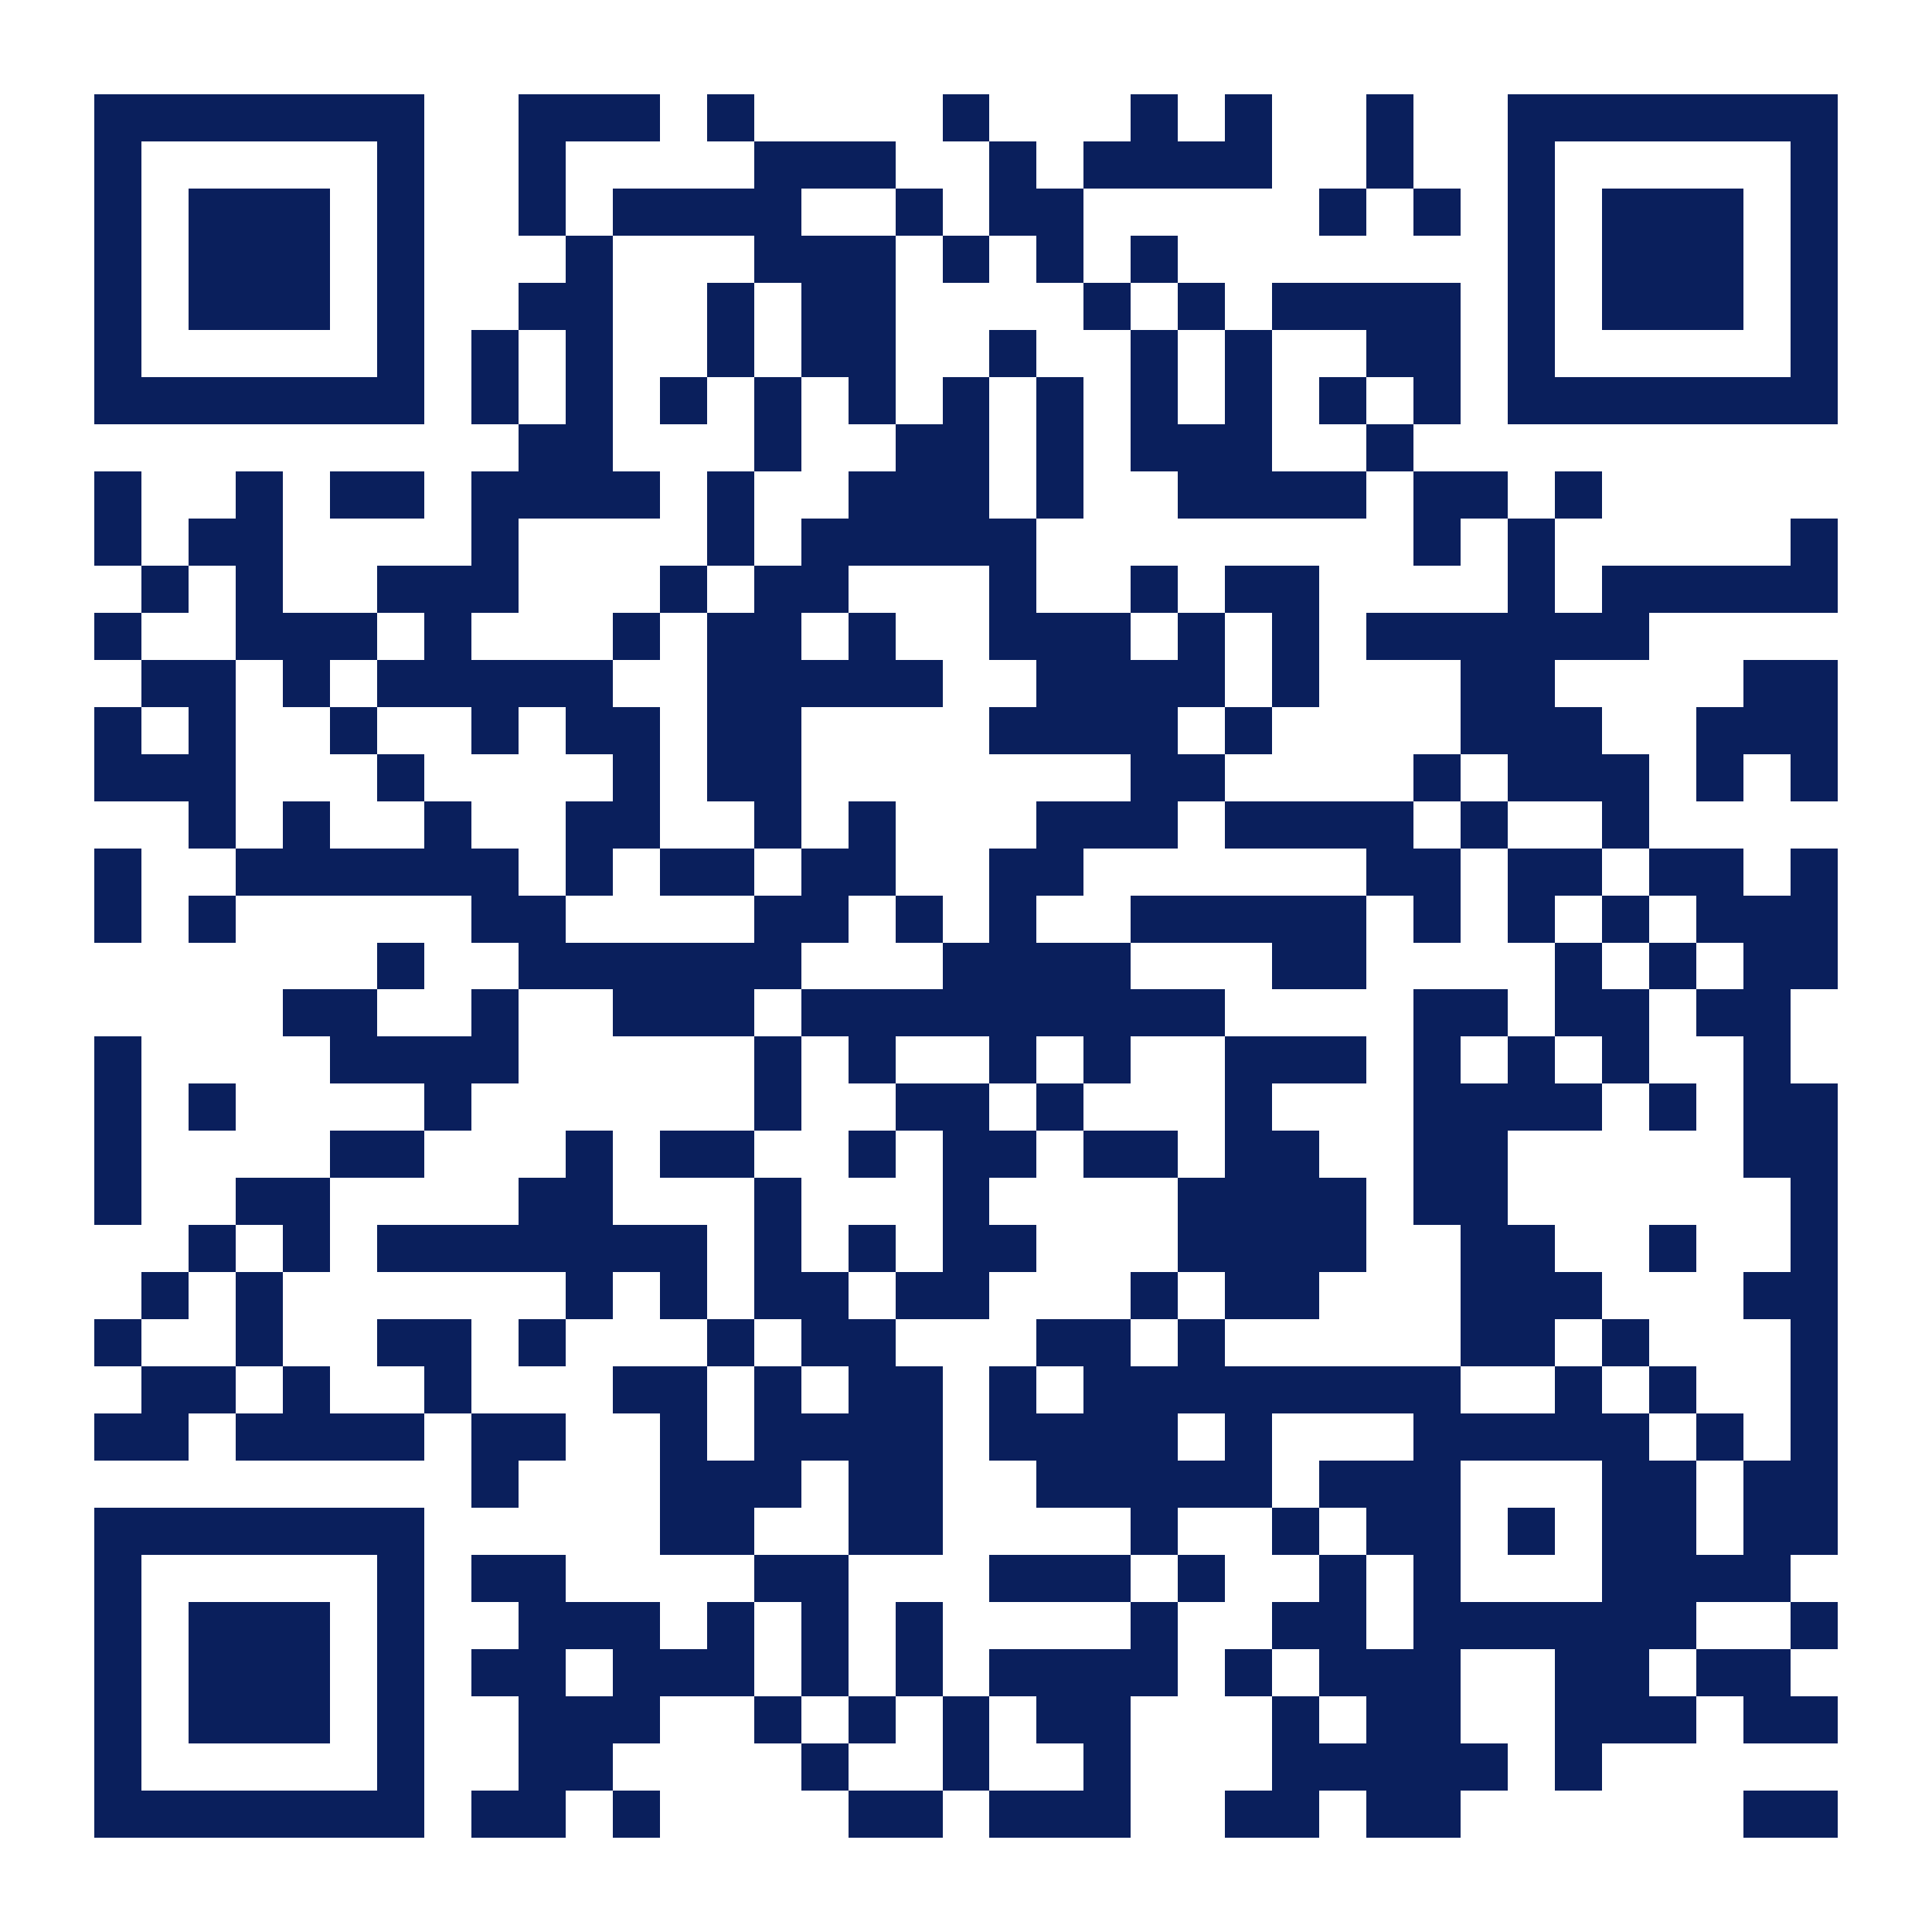
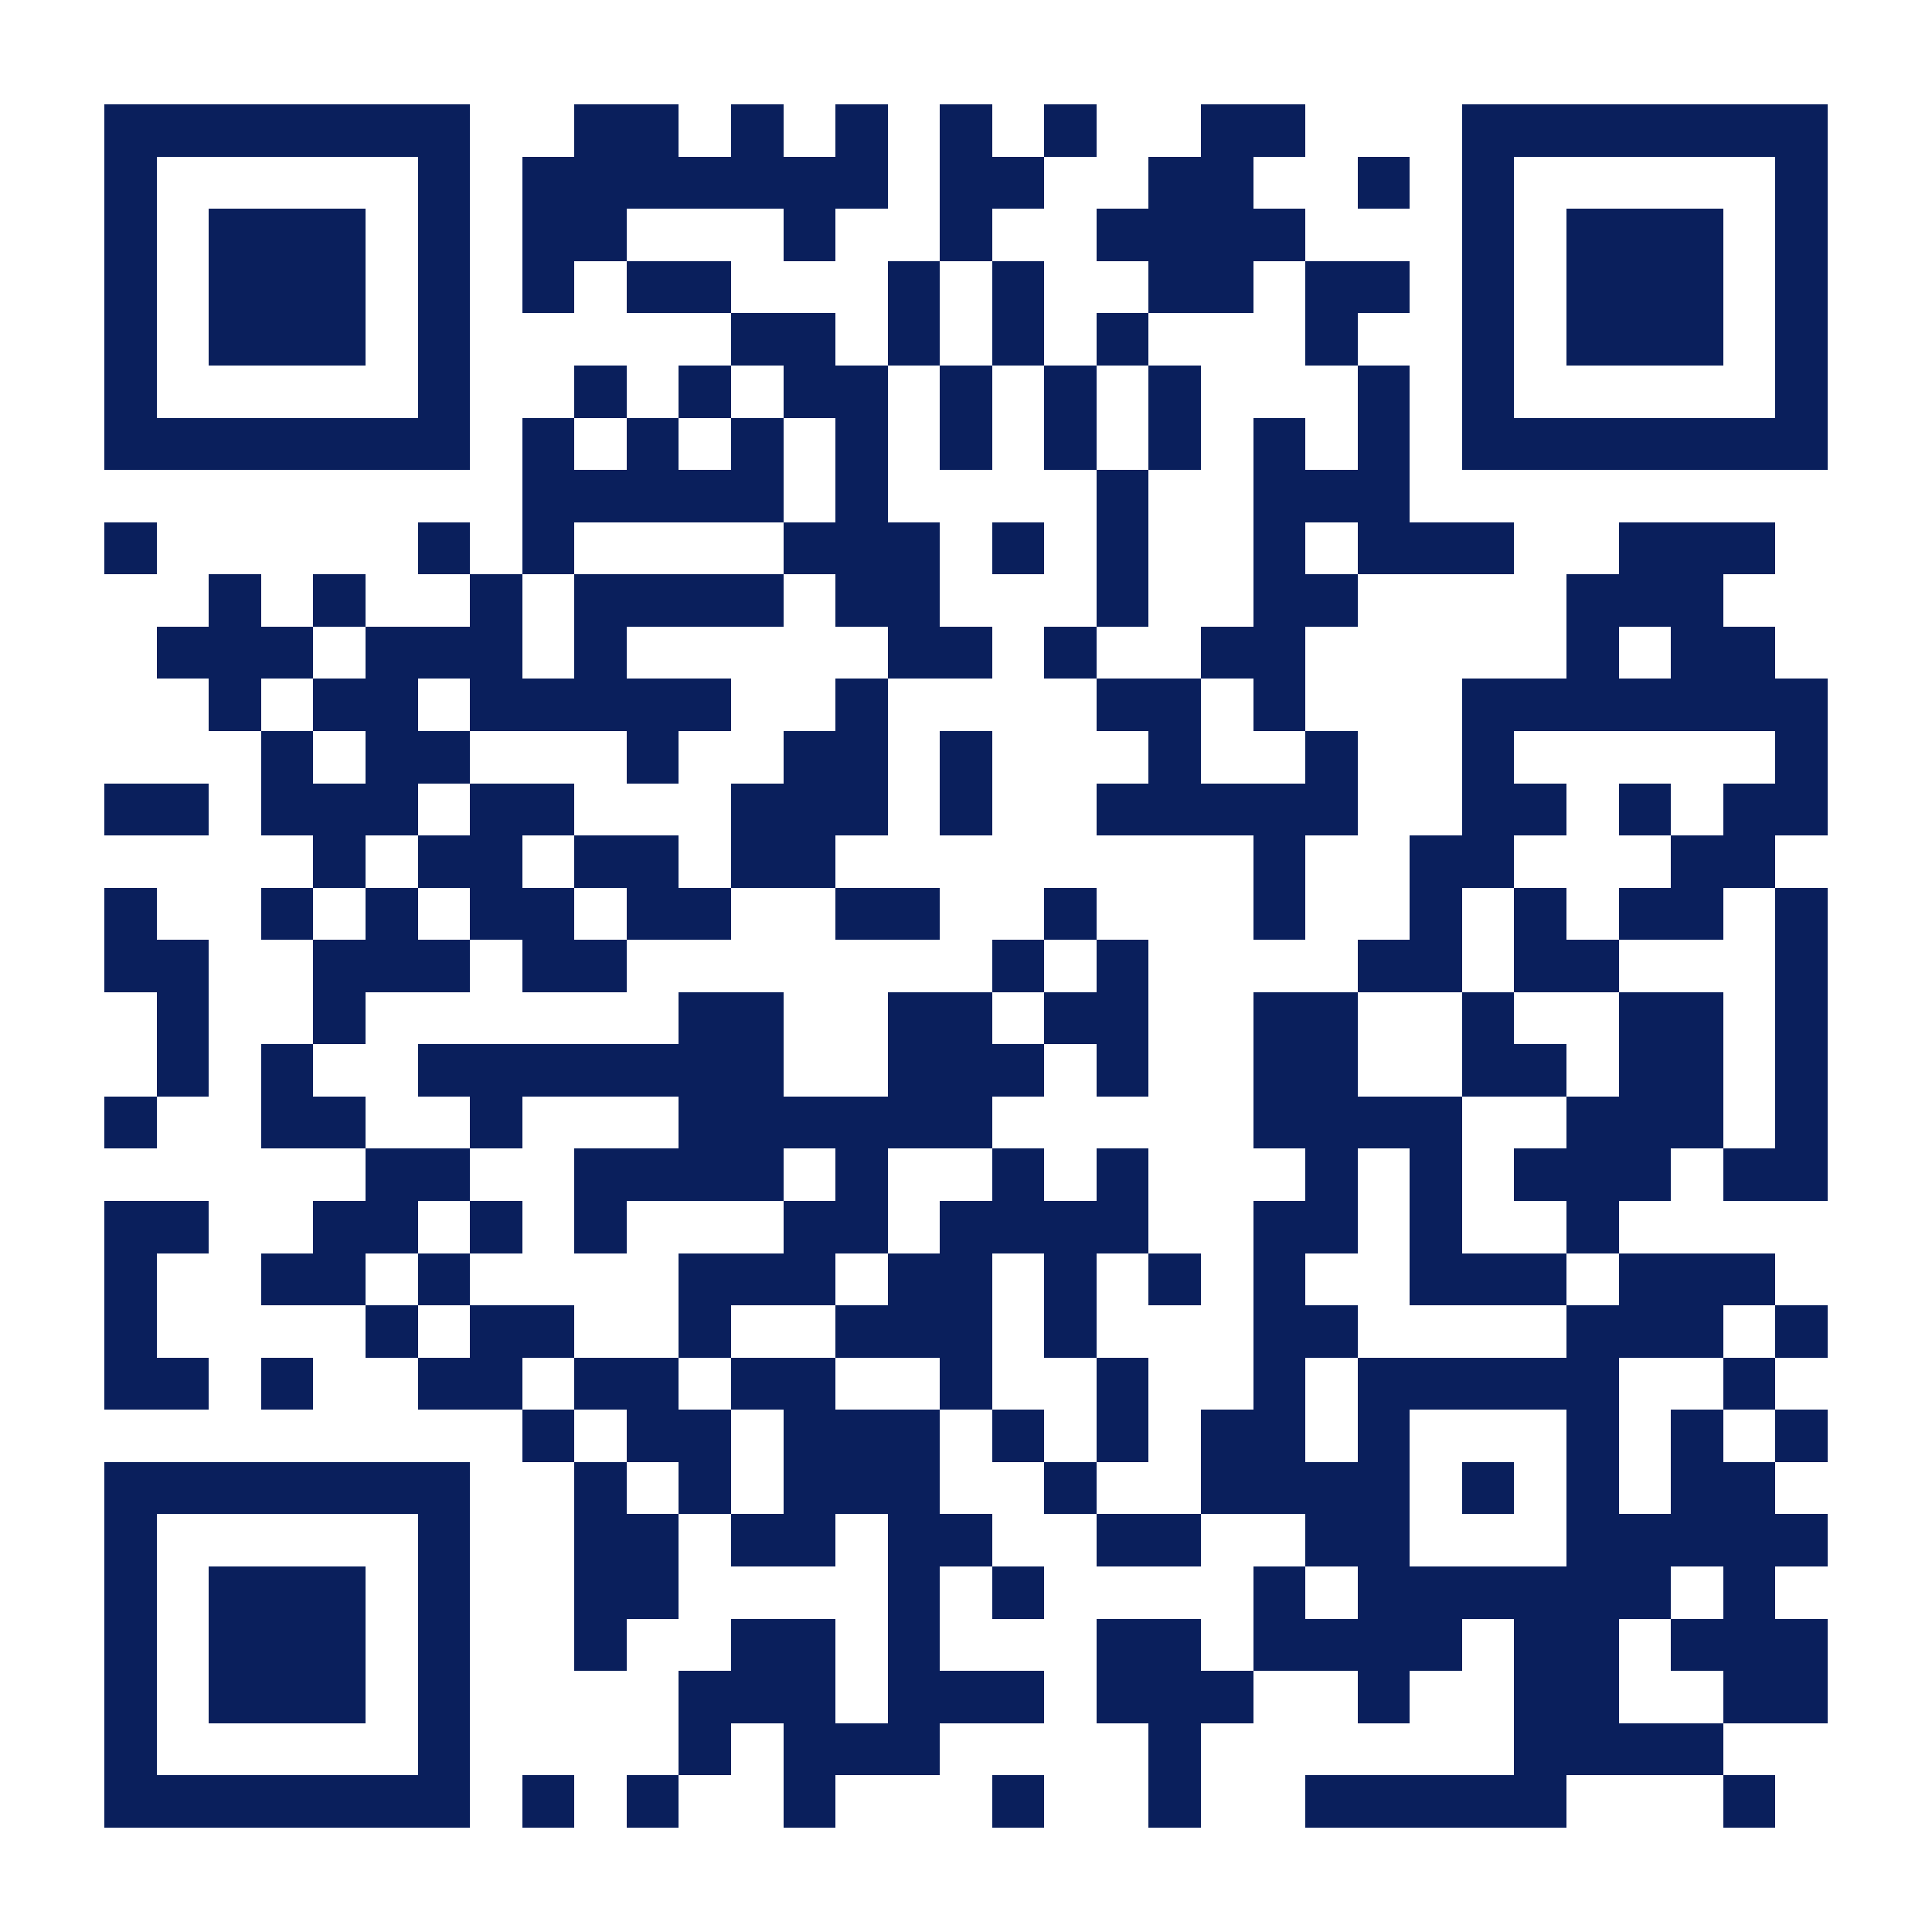
- <svg xmlns="http://www.w3.org/2000/svg" viewBox="0 0 41 41" shape-rendering="crispEdges" role="img" aria-label="QR code">
-   <rect width="41" height="41" fill="#ffffff" />
-   <path d="M2 2h1v1h-1zM3 2h1v1h-1zM4 2h1v1h-1zM5 2h1v1h-1zM6 2h1v1h-1zM7 2h1v1h-1zM8 2h1v1h-1zM11 2h1v1h-1zM12 2h1v1h-1zM13 2h1v1h-1zM15 2h1v1h-1zM20 2h1v1h-1zM24 2h1v1h-1zM26 2h1v1h-1zM29 2h1v1h-1zM32 2h1v1h-1zM33 2h1v1h-1zM34 2h1v1h-1zM35 2h1v1h-1zM36 2h1v1h-1zM37 2h1v1h-1zM38 2h1v1h-1zM2 3h1v1h-1zM8 3h1v1h-1zM11 3h1v1h-1zM16 3h1v1h-1zM17 3h1v1h-1zM18 3h1v1h-1zM21 3h1v1h-1zM23 3h1v1h-1zM24 3h1v1h-1zM25 3h1v1h-1zM26 3h1v1h-1zM29 3h1v1h-1zM32 3h1v1h-1zM38 3h1v1h-1zM2 4h1v1h-1zM4 4h1v1h-1zM5 4h1v1h-1zM6 4h1v1h-1zM8 4h1v1h-1zM11 4h1v1h-1zM13 4h1v1h-1zM14 4h1v1h-1zM15 4h1v1h-1zM16 4h1v1h-1zM19 4h1v1h-1zM21 4h1v1h-1zM22 4h1v1h-1zM28 4h1v1h-1zM30 4h1v1h-1zM32 4h1v1h-1zM34 4h1v1h-1zM35 4h1v1h-1zM36 4h1v1h-1zM38 4h1v1h-1zM2 5h1v1h-1zM4 5h1v1h-1zM5 5h1v1h-1zM6 5h1v1h-1zM8 5h1v1h-1zM12 5h1v1h-1zM16 5h1v1h-1zM17 5h1v1h-1zM18 5h1v1h-1zM20 5h1v1h-1zM22 5h1v1h-1zM24 5h1v1h-1zM32 5h1v1h-1zM34 5h1v1h-1zM35 5h1v1h-1zM36 5h1v1h-1zM38 5h1v1h-1zM2 6h1v1h-1zM4 6h1v1h-1zM5 6h1v1h-1zM6 6h1v1h-1zM8 6h1v1h-1zM11 6h1v1h-1zM12 6h1v1h-1zM15 6h1v1h-1zM17 6h1v1h-1zM18 6h1v1h-1zM23 6h1v1h-1zM25 6h1v1h-1zM27 6h1v1h-1zM28 6h1v1h-1zM29 6h1v1h-1zM30 6h1v1h-1zM32 6h1v1h-1zM34 6h1v1h-1zM35 6h1v1h-1zM36 6h1v1h-1zM38 6h1v1h-1zM2 7h1v1h-1zM8 7h1v1h-1zM10 7h1v1h-1zM12 7h1v1h-1zM15 7h1v1h-1zM17 7h1v1h-1zM18 7h1v1h-1zM21 7h1v1h-1zM24 7h1v1h-1zM26 7h1v1h-1zM29 7h1v1h-1zM30 7h1v1h-1zM32 7h1v1h-1zM38 7h1v1h-1zM2 8h1v1h-1zM3 8h1v1h-1zM4 8h1v1h-1zM5 8h1v1h-1zM6 8h1v1h-1zM7 8h1v1h-1zM8 8h1v1h-1zM10 8h1v1h-1zM12 8h1v1h-1zM14 8h1v1h-1zM16 8h1v1h-1zM18 8h1v1h-1zM20 8h1v1h-1zM22 8h1v1h-1zM24 8h1v1h-1zM26 8h1v1h-1zM28 8h1v1h-1zM30 8h1v1h-1zM32 8h1v1h-1zM33 8h1v1h-1zM34 8h1v1h-1zM35 8h1v1h-1zM36 8h1v1h-1zM37 8h1v1h-1zM38 8h1v1h-1zM11 9h1v1h-1zM12 9h1v1h-1zM16 9h1v1h-1zM19 9h1v1h-1zM20 9h1v1h-1zM22 9h1v1h-1zM24 9h1v1h-1zM25 9h1v1h-1zM26 9h1v1h-1zM29 9h1v1h-1zM2 10h1v1h-1zM5 10h1v1h-1zM7 10h1v1h-1zM8 10h1v1h-1zM10 10h1v1h-1zM11 10h1v1h-1zM12 10h1v1h-1zM13 10h1v1h-1zM15 10h1v1h-1zM18 10h1v1h-1zM19 10h1v1h-1zM20 10h1v1h-1zM22 10h1v1h-1zM25 10h1v1h-1zM26 10h1v1h-1zM27 10h1v1h-1zM28 10h1v1h-1zM30 10h1v1h-1zM31 10h1v1h-1zM33 10h1v1h-1zM2 11h1v1h-1zM4 11h1v1h-1zM5 11h1v1h-1zM10 11h1v1h-1zM15 11h1v1h-1zM17 11h1v1h-1zM18 11h1v1h-1zM19 11h1v1h-1zM20 11h1v1h-1zM21 11h1v1h-1zM30 11h1v1h-1zM32 11h1v1h-1zM38 11h1v1h-1zM3 12h1v1h-1zM5 12h1v1h-1zM8 12h1v1h-1zM9 12h1v1h-1zM10 12h1v1h-1zM14 12h1v1h-1zM16 12h1v1h-1zM17 12h1v1h-1zM21 12h1v1h-1zM24 12h1v1h-1zM26 12h1v1h-1zM27 12h1v1h-1zM32 12h1v1h-1zM34 12h1v1h-1zM35 12h1v1h-1zM36 12h1v1h-1zM37 12h1v1h-1zM38 12h1v1h-1zM2 13h1v1h-1zM5 13h1v1h-1zM6 13h1v1h-1zM7 13h1v1h-1zM9 13h1v1h-1zM13 13h1v1h-1zM15 13h1v1h-1zM16 13h1v1h-1zM18 13h1v1h-1zM21 13h1v1h-1zM22 13h1v1h-1zM23 13h1v1h-1zM25 13h1v1h-1zM27 13h1v1h-1zM29 13h1v1h-1zM30 13h1v1h-1zM31 13h1v1h-1zM32 13h1v1h-1zM33 13h1v1h-1zM34 13h1v1h-1zM3 14h1v1h-1zM4 14h1v1h-1zM6 14h1v1h-1zM8 14h1v1h-1zM9 14h1v1h-1zM10 14h1v1h-1zM11 14h1v1h-1zM12 14h1v1h-1zM15 14h1v1h-1zM16 14h1v1h-1zM17 14h1v1h-1zM18 14h1v1h-1zM19 14h1v1h-1zM22 14h1v1h-1zM23 14h1v1h-1zM24 14h1v1h-1zM25 14h1v1h-1zM27 14h1v1h-1zM31 14h1v1h-1zM32 14h1v1h-1zM37 14h1v1h-1zM38 14h1v1h-1zM2 15h1v1h-1zM4 15h1v1h-1zM7 15h1v1h-1zM10 15h1v1h-1zM12 15h1v1h-1zM13 15h1v1h-1zM15 15h1v1h-1zM16 15h1v1h-1zM21 15h1v1h-1zM22 15h1v1h-1zM23 15h1v1h-1zM24 15h1v1h-1zM26 15h1v1h-1zM31 15h1v1h-1zM32 15h1v1h-1zM33 15h1v1h-1zM36 15h1v1h-1zM37 15h1v1h-1zM38 15h1v1h-1zM2 16h1v1h-1zM3 16h1v1h-1zM4 16h1v1h-1zM8 16h1v1h-1zM13 16h1v1h-1zM15 16h1v1h-1zM16 16h1v1h-1zM24 16h1v1h-1zM25 16h1v1h-1zM30 16h1v1h-1zM32 16h1v1h-1zM33 16h1v1h-1zM34 16h1v1h-1zM36 16h1v1h-1zM38 16h1v1h-1zM4 17h1v1h-1zM6 17h1v1h-1zM9 17h1v1h-1zM12 17h1v1h-1zM13 17h1v1h-1zM16 17h1v1h-1zM18 17h1v1h-1zM22 17h1v1h-1zM23 17h1v1h-1zM24 17h1v1h-1zM26 17h1v1h-1zM27 17h1v1h-1zM28 17h1v1h-1zM29 17h1v1h-1zM31 17h1v1h-1zM34 17h1v1h-1zM2 18h1v1h-1zM5 18h1v1h-1zM6 18h1v1h-1zM7 18h1v1h-1zM8 18h1v1h-1zM9 18h1v1h-1zM10 18h1v1h-1zM12 18h1v1h-1zM14 18h1v1h-1zM15 18h1v1h-1zM17 18h1v1h-1zM18 18h1v1h-1zM21 18h1v1h-1zM22 18h1v1h-1zM29 18h1v1h-1zM30 18h1v1h-1zM32 18h1v1h-1zM33 18h1v1h-1zM35 18h1v1h-1zM36 18h1v1h-1zM38 18h1v1h-1zM2 19h1v1h-1zM4 19h1v1h-1zM10 19h1v1h-1zM11 19h1v1h-1zM16 19h1v1h-1zM17 19h1v1h-1zM19 19h1v1h-1zM21 19h1v1h-1zM24 19h1v1h-1zM25 19h1v1h-1zM26 19h1v1h-1zM27 19h1v1h-1zM28 19h1v1h-1zM30 19h1v1h-1zM32 19h1v1h-1zM34 19h1v1h-1zM36 19h1v1h-1zM37 19h1v1h-1zM38 19h1v1h-1zM8 20h1v1h-1zM11 20h1v1h-1zM12 20h1v1h-1zM13 20h1v1h-1zM14 20h1v1h-1zM15 20h1v1h-1zM16 20h1v1h-1zM20 20h1v1h-1zM21 20h1v1h-1zM22 20h1v1h-1zM23 20h1v1h-1zM27 20h1v1h-1zM28 20h1v1h-1zM33 20h1v1h-1zM35 20h1v1h-1zM37 20h1v1h-1zM38 20h1v1h-1zM6 21h1v1h-1zM7 21h1v1h-1zM10 21h1v1h-1zM13 21h1v1h-1zM14 21h1v1h-1zM15 21h1v1h-1zM17 21h1v1h-1zM18 21h1v1h-1zM19 21h1v1h-1zM20 21h1v1h-1zM21 21h1v1h-1zM22 21h1v1h-1zM23 21h1v1h-1zM24 21h1v1h-1zM25 21h1v1h-1zM30 21h1v1h-1zM31 21h1v1h-1zM33 21h1v1h-1zM34 21h1v1h-1zM36 21h1v1h-1zM37 21h1v1h-1zM2 22h1v1h-1zM7 22h1v1h-1zM8 22h1v1h-1zM9 22h1v1h-1zM10 22h1v1h-1zM16 22h1v1h-1zM18 22h1v1h-1zM21 22h1v1h-1zM23 22h1v1h-1zM26 22h1v1h-1zM27 22h1v1h-1zM28 22h1v1h-1zM30 22h1v1h-1zM32 22h1v1h-1zM34 22h1v1h-1zM37 22h1v1h-1zM2 23h1v1h-1zM4 23h1v1h-1zM9 23h1v1h-1zM16 23h1v1h-1zM19 23h1v1h-1zM20 23h1v1h-1zM22 23h1v1h-1zM26 23h1v1h-1zM30 23h1v1h-1zM31 23h1v1h-1zM32 23h1v1h-1zM33 23h1v1h-1zM35 23h1v1h-1zM37 23h1v1h-1zM38 23h1v1h-1zM2 24h1v1h-1zM7 24h1v1h-1zM8 24h1v1h-1zM12 24h1v1h-1zM14 24h1v1h-1zM15 24h1v1h-1zM18 24h1v1h-1zM20 24h1v1h-1zM21 24h1v1h-1zM23 24h1v1h-1zM24 24h1v1h-1zM26 24h1v1h-1zM27 24h1v1h-1zM30 24h1v1h-1zM31 24h1v1h-1zM37 24h1v1h-1zM38 24h1v1h-1zM2 25h1v1h-1zM5 25h1v1h-1zM6 25h1v1h-1zM11 25h1v1h-1zM12 25h1v1h-1zM16 25h1v1h-1zM20 25h1v1h-1zM25 25h1v1h-1zM26 25h1v1h-1zM27 25h1v1h-1zM28 25h1v1h-1zM30 25h1v1h-1zM31 25h1v1h-1zM38 25h1v1h-1zM4 26h1v1h-1zM6 26h1v1h-1zM8 26h1v1h-1zM9 26h1v1h-1zM10 26h1v1h-1zM11 26h1v1h-1zM12 26h1v1h-1zM13 26h1v1h-1zM14 26h1v1h-1zM16 26h1v1h-1zM18 26h1v1h-1zM20 26h1v1h-1zM21 26h1v1h-1zM25 26h1v1h-1zM26 26h1v1h-1zM27 26h1v1h-1zM28 26h1v1h-1zM31 26h1v1h-1zM32 26h1v1h-1zM35 26h1v1h-1zM38 26h1v1h-1zM3 27h1v1h-1zM5 27h1v1h-1zM12 27h1v1h-1zM14 27h1v1h-1zM16 27h1v1h-1zM17 27h1v1h-1zM19 27h1v1h-1zM20 27h1v1h-1zM24 27h1v1h-1zM26 27h1v1h-1zM27 27h1v1h-1zM31 27h1v1h-1zM32 27h1v1h-1zM33 27h1v1h-1zM37 27h1v1h-1zM38 27h1v1h-1zM2 28h1v1h-1zM5 28h1v1h-1zM8 28h1v1h-1zM9 28h1v1h-1zM11 28h1v1h-1zM15 28h1v1h-1zM17 28h1v1h-1zM18 28h1v1h-1zM22 28h1v1h-1zM23 28h1v1h-1zM25 28h1v1h-1zM31 28h1v1h-1zM32 28h1v1h-1zM34 28h1v1h-1zM38 28h1v1h-1zM3 29h1v1h-1zM4 29h1v1h-1zM6 29h1v1h-1zM9 29h1v1h-1zM13 29h1v1h-1zM14 29h1v1h-1zM16 29h1v1h-1zM18 29h1v1h-1zM19 29h1v1h-1zM21 29h1v1h-1zM23 29h1v1h-1zM24 29h1v1h-1zM25 29h1v1h-1zM26 29h1v1h-1zM27 29h1v1h-1zM28 29h1v1h-1zM29 29h1v1h-1zM30 29h1v1h-1zM33 29h1v1h-1zM35 29h1v1h-1zM38 29h1v1h-1zM2 30h1v1h-1zM3 30h1v1h-1zM5 30h1v1h-1zM6 30h1v1h-1zM7 30h1v1h-1zM8 30h1v1h-1zM10 30h1v1h-1zM11 30h1v1h-1zM14 30h1v1h-1zM16 30h1v1h-1zM17 30h1v1h-1zM18 30h1v1h-1zM19 30h1v1h-1zM21 30h1v1h-1zM22 30h1v1h-1zM23 30h1v1h-1zM24 30h1v1h-1zM26 30h1v1h-1zM30 30h1v1h-1zM31 30h1v1h-1zM32 30h1v1h-1zM33 30h1v1h-1zM34 30h1v1h-1zM36 30h1v1h-1zM38 30h1v1h-1zM10 31h1v1h-1zM14 31h1v1h-1zM15 31h1v1h-1zM16 31h1v1h-1zM18 31h1v1h-1zM19 31h1v1h-1zM22 31h1v1h-1zM23 31h1v1h-1zM24 31h1v1h-1zM25 31h1v1h-1zM26 31h1v1h-1zM28 31h1v1h-1zM29 31h1v1h-1zM30 31h1v1h-1zM34 31h1v1h-1zM35 31h1v1h-1zM37 31h1v1h-1zM38 31h1v1h-1zM2 32h1v1h-1zM3 32h1v1h-1zM4 32h1v1h-1zM5 32h1v1h-1zM6 32h1v1h-1zM7 32h1v1h-1zM8 32h1v1h-1zM14 32h1v1h-1zM15 32h1v1h-1zM18 32h1v1h-1zM19 32h1v1h-1zM24 32h1v1h-1zM27 32h1v1h-1zM29 32h1v1h-1zM30 32h1v1h-1zM32 32h1v1h-1zM34 32h1v1h-1zM35 32h1v1h-1zM37 32h1v1h-1zM38 32h1v1h-1zM2 33h1v1h-1zM8 33h1v1h-1zM10 33h1v1h-1zM11 33h1v1h-1zM16 33h1v1h-1zM17 33h1v1h-1zM21 33h1v1h-1zM22 33h1v1h-1zM23 33h1v1h-1zM25 33h1v1h-1zM28 33h1v1h-1zM30 33h1v1h-1zM34 33h1v1h-1zM35 33h1v1h-1zM36 33h1v1h-1zM37 33h1v1h-1zM2 34h1v1h-1zM4 34h1v1h-1zM5 34h1v1h-1zM6 34h1v1h-1zM8 34h1v1h-1zM11 34h1v1h-1zM12 34h1v1h-1zM13 34h1v1h-1zM15 34h1v1h-1zM17 34h1v1h-1zM19 34h1v1h-1zM24 34h1v1h-1zM27 34h1v1h-1zM28 34h1v1h-1zM30 34h1v1h-1zM31 34h1v1h-1zM32 34h1v1h-1zM33 34h1v1h-1zM34 34h1v1h-1zM35 34h1v1h-1zM38 34h1v1h-1zM2 35h1v1h-1zM4 35h1v1h-1zM5 35h1v1h-1zM6 35h1v1h-1zM8 35h1v1h-1zM10 35h1v1h-1zM11 35h1v1h-1zM13 35h1v1h-1zM14 35h1v1h-1zM15 35h1v1h-1zM17 35h1v1h-1zM19 35h1v1h-1zM21 35h1v1h-1zM22 35h1v1h-1zM23 35h1v1h-1zM24 35h1v1h-1zM26 35h1v1h-1zM28 35h1v1h-1zM29 35h1v1h-1zM30 35h1v1h-1zM33 35h1v1h-1zM34 35h1v1h-1zM36 35h1v1h-1zM37 35h1v1h-1zM2 36h1v1h-1zM4 36h1v1h-1zM5 36h1v1h-1zM6 36h1v1h-1zM8 36h1v1h-1zM11 36h1v1h-1zM12 36h1v1h-1zM13 36h1v1h-1zM16 36h1v1h-1zM18 36h1v1h-1zM20 36h1v1h-1zM22 36h1v1h-1zM23 36h1v1h-1zM27 36h1v1h-1zM29 36h1v1h-1zM30 36h1v1h-1zM33 36h1v1h-1zM34 36h1v1h-1zM35 36h1v1h-1zM37 36h1v1h-1zM38 36h1v1h-1zM2 37h1v1h-1zM8 37h1v1h-1zM11 37h1v1h-1zM12 37h1v1h-1zM17 37h1v1h-1zM20 37h1v1h-1zM23 37h1v1h-1zM27 37h1v1h-1zM28 37h1v1h-1zM29 37h1v1h-1zM30 37h1v1h-1zM31 37h1v1h-1zM33 37h1v1h-1zM2 38h1v1h-1zM3 38h1v1h-1zM4 38h1v1h-1zM5 38h1v1h-1zM6 38h1v1h-1zM7 38h1v1h-1zM8 38h1v1h-1zM10 38h1v1h-1zM11 38h1v1h-1zM13 38h1v1h-1zM18 38h1v1h-1zM19 38h1v1h-1zM21 38h1v1h-1zM22 38h1v1h-1zM23 38h1v1h-1zM26 38h1v1h-1zM27 38h1v1h-1zM29 38h1v1h-1zM30 38h1v1h-1zM37 38h1v1h-1zM38 38h1v1h-1z" fill="#0A1F5C" />
+ <svg xmlns="http://www.w3.org/2000/svg" viewBox="0 0 37 37" shape-rendering="crispEdges" role="img" aria-label="QR code — Dragon Boat Quiz">
+   <rect width="37" height="37" fill="#FFFFFF" />
+   <path d="M2 2h1v1h-1zM3 2h1v1h-1zM4 2h1v1h-1zM5 2h1v1h-1zM6 2h1v1h-1zM7 2h1v1h-1zM8 2h1v1h-1zM11 2h1v1h-1zM12 2h1v1h-1zM14 2h1v1h-1zM16 2h1v1h-1zM18 2h1v1h-1zM20 2h1v1h-1zM23 2h1v1h-1zM24 2h1v1h-1zM28 2h1v1h-1zM29 2h1v1h-1zM30 2h1v1h-1zM31 2h1v1h-1zM32 2h1v1h-1zM33 2h1v1h-1zM34 2h1v1h-1zM2 3h1v1h-1zM8 3h1v1h-1zM10 3h1v1h-1zM11 3h1v1h-1zM12 3h1v1h-1zM13 3h1v1h-1zM14 3h1v1h-1zM15 3h1v1h-1zM16 3h1v1h-1zM18 3h1v1h-1zM19 3h1v1h-1zM22 3h1v1h-1zM23 3h1v1h-1zM26 3h1v1h-1zM28 3h1v1h-1zM34 3h1v1h-1zM2 4h1v1h-1zM4 4h1v1h-1zM5 4h1v1h-1zM6 4h1v1h-1zM8 4h1v1h-1zM10 4h1v1h-1zM11 4h1v1h-1zM15 4h1v1h-1zM18 4h1v1h-1zM21 4h1v1h-1zM22 4h1v1h-1zM23 4h1v1h-1zM24 4h1v1h-1zM28 4h1v1h-1zM30 4h1v1h-1zM31 4h1v1h-1zM32 4h1v1h-1zM34 4h1v1h-1zM2 5h1v1h-1zM4 5h1v1h-1zM5 5h1v1h-1zM6 5h1v1h-1zM8 5h1v1h-1zM10 5h1v1h-1zM12 5h1v1h-1zM13 5h1v1h-1zM17 5h1v1h-1zM19 5h1v1h-1zM22 5h1v1h-1zM23 5h1v1h-1zM25 5h1v1h-1zM26 5h1v1h-1zM28 5h1v1h-1zM30 5h1v1h-1zM31 5h1v1h-1zM32 5h1v1h-1zM34 5h1v1h-1zM2 6h1v1h-1zM4 6h1v1h-1zM5 6h1v1h-1zM6 6h1v1h-1zM8 6h1v1h-1zM14 6h1v1h-1zM15 6h1v1h-1zM17 6h1v1h-1zM19 6h1v1h-1zM21 6h1v1h-1zM25 6h1v1h-1zM28 6h1v1h-1zM30 6h1v1h-1zM31 6h1v1h-1zM32 6h1v1h-1zM34 6h1v1h-1zM2 7h1v1h-1zM8 7h1v1h-1zM11 7h1v1h-1zM13 7h1v1h-1zM15 7h1v1h-1zM16 7h1v1h-1zM18 7h1v1h-1zM20 7h1v1h-1zM22 7h1v1h-1zM26 7h1v1h-1zM28 7h1v1h-1zM34 7h1v1h-1zM2 8h1v1h-1zM3 8h1v1h-1zM4 8h1v1h-1zM5 8h1v1h-1zM6 8h1v1h-1zM7 8h1v1h-1zM8 8h1v1h-1zM10 8h1v1h-1zM12 8h1v1h-1zM14 8h1v1h-1zM16 8h1v1h-1zM18 8h1v1h-1zM20 8h1v1h-1zM22 8h1v1h-1zM24 8h1v1h-1zM26 8h1v1h-1zM28 8h1v1h-1zM29 8h1v1h-1zM30 8h1v1h-1zM31 8h1v1h-1zM32 8h1v1h-1zM33 8h1v1h-1zM34 8h1v1h-1zM10 9h1v1h-1zM11 9h1v1h-1zM12 9h1v1h-1zM13 9h1v1h-1zM14 9h1v1h-1zM16 9h1v1h-1zM21 9h1v1h-1zM24 9h1v1h-1zM25 9h1v1h-1zM26 9h1v1h-1zM2 10h1v1h-1zM8 10h1v1h-1zM10 10h1v1h-1zM15 10h1v1h-1zM16 10h1v1h-1zM17 10h1v1h-1zM19 10h1v1h-1zM21 10h1v1h-1zM24 10h1v1h-1zM26 10h1v1h-1zM27 10h1v1h-1zM28 10h1v1h-1zM31 10h1v1h-1zM32 10h1v1h-1zM33 10h1v1h-1zM4 11h1v1h-1zM6 11h1v1h-1zM9 11h1v1h-1zM11 11h1v1h-1zM12 11h1v1h-1zM13 11h1v1h-1zM14 11h1v1h-1zM16 11h1v1h-1zM17 11h1v1h-1zM21 11h1v1h-1zM24 11h1v1h-1zM25 11h1v1h-1zM30 11h1v1h-1zM31 11h1v1h-1zM32 11h1v1h-1zM3 12h1v1h-1zM4 12h1v1h-1zM5 12h1v1h-1zM7 12h1v1h-1zM8 12h1v1h-1zM9 12h1v1h-1zM11 12h1v1h-1zM17 12h1v1h-1zM18 12h1v1h-1zM20 12h1v1h-1zM23 12h1v1h-1zM24 12h1v1h-1zM30 12h1v1h-1zM32 12h1v1h-1zM33 12h1v1h-1zM4 13h1v1h-1zM6 13h1v1h-1zM7 13h1v1h-1zM9 13h1v1h-1zM10 13h1v1h-1zM11 13h1v1h-1zM12 13h1v1h-1zM13 13h1v1h-1zM16 13h1v1h-1zM21 13h1v1h-1zM22 13h1v1h-1zM24 13h1v1h-1zM28 13h1v1h-1zM29 13h1v1h-1zM30 13h1v1h-1zM31 13h1v1h-1zM32 13h1v1h-1zM33 13h1v1h-1zM34 13h1v1h-1zM5 14h1v1h-1zM7 14h1v1h-1zM8 14h1v1h-1zM12 14h1v1h-1zM15 14h1v1h-1zM16 14h1v1h-1zM18 14h1v1h-1zM22 14h1v1h-1zM25 14h1v1h-1zM28 14h1v1h-1zM34 14h1v1h-1zM2 15h1v1h-1zM3 15h1v1h-1zM5 15h1v1h-1zM6 15h1v1h-1zM7 15h1v1h-1zM9 15h1v1h-1zM10 15h1v1h-1zM14 15h1v1h-1zM15 15h1v1h-1zM16 15h1v1h-1zM18 15h1v1h-1zM21 15h1v1h-1zM22 15h1v1h-1zM23 15h1v1h-1zM24 15h1v1h-1zM25 15h1v1h-1zM28 15h1v1h-1zM29 15h1v1h-1zM31 15h1v1h-1zM33 15h1v1h-1zM34 15h1v1h-1zM6 16h1v1h-1zM8 16h1v1h-1zM9 16h1v1h-1zM11 16h1v1h-1zM12 16h1v1h-1zM14 16h1v1h-1zM15 16h1v1h-1zM24 16h1v1h-1zM27 16h1v1h-1zM28 16h1v1h-1zM32 16h1v1h-1zM33 16h1v1h-1zM2 17h1v1h-1zM5 17h1v1h-1zM7 17h1v1h-1zM9 17h1v1h-1zM10 17h1v1h-1zM12 17h1v1h-1zM13 17h1v1h-1zM16 17h1v1h-1zM17 17h1v1h-1zM20 17h1v1h-1zM24 17h1v1h-1zM27 17h1v1h-1zM29 17h1v1h-1zM31 17h1v1h-1zM32 17h1v1h-1zM34 17h1v1h-1zM2 18h1v1h-1zM3 18h1v1h-1zM6 18h1v1h-1zM7 18h1v1h-1zM8 18h1v1h-1zM10 18h1v1h-1zM11 18h1v1h-1zM19 18h1v1h-1zM21 18h1v1h-1zM26 18h1v1h-1zM27 18h1v1h-1zM29 18h1v1h-1zM30 18h1v1h-1zM34 18h1v1h-1zM3 19h1v1h-1zM6 19h1v1h-1zM13 19h1v1h-1zM14 19h1v1h-1zM17 19h1v1h-1zM18 19h1v1h-1zM20 19h1v1h-1zM21 19h1v1h-1zM24 19h1v1h-1zM25 19h1v1h-1zM28 19h1v1h-1zM31 19h1v1h-1zM32 19h1v1h-1zM34 19h1v1h-1zM3 20h1v1h-1zM5 20h1v1h-1zM8 20h1v1h-1zM9 20h1v1h-1zM10 20h1v1h-1zM11 20h1v1h-1zM12 20h1v1h-1zM13 20h1v1h-1zM14 20h1v1h-1zM17 20h1v1h-1zM18 20h1v1h-1zM19 20h1v1h-1zM21 20h1v1h-1zM24 20h1v1h-1zM25 20h1v1h-1zM28 20h1v1h-1zM29 20h1v1h-1zM31 20h1v1h-1zM32 20h1v1h-1zM34 20h1v1h-1zM2 21h1v1h-1zM5 21h1v1h-1zM6 21h1v1h-1zM9 21h1v1h-1zM13 21h1v1h-1zM14 21h1v1h-1zM15 21h1v1h-1zM16 21h1v1h-1zM17 21h1v1h-1zM18 21h1v1h-1zM24 21h1v1h-1zM25 21h1v1h-1zM26 21h1v1h-1zM27 21h1v1h-1zM30 21h1v1h-1zM31 21h1v1h-1zM32 21h1v1h-1zM34 21h1v1h-1zM7 22h1v1h-1zM8 22h1v1h-1zM11 22h1v1h-1zM12 22h1v1h-1zM13 22h1v1h-1zM14 22h1v1h-1zM16 22h1v1h-1zM19 22h1v1h-1zM21 22h1v1h-1zM25 22h1v1h-1zM27 22h1v1h-1zM29 22h1v1h-1zM30 22h1v1h-1zM31 22h1v1h-1zM33 22h1v1h-1zM34 22h1v1h-1zM2 23h1v1h-1zM3 23h1v1h-1zM6 23h1v1h-1zM7 23h1v1h-1zM9 23h1v1h-1zM11 23h1v1h-1zM15 23h1v1h-1zM16 23h1v1h-1zM18 23h1v1h-1zM19 23h1v1h-1zM20 23h1v1h-1zM21 23h1v1h-1zM24 23h1v1h-1zM25 23h1v1h-1zM27 23h1v1h-1zM30 23h1v1h-1zM2 24h1v1h-1zM5 24h1v1h-1zM6 24h1v1h-1zM8 24h1v1h-1zM13 24h1v1h-1zM14 24h1v1h-1zM15 24h1v1h-1zM17 24h1v1h-1zM18 24h1v1h-1zM20 24h1v1h-1zM22 24h1v1h-1zM24 24h1v1h-1zM27 24h1v1h-1zM28 24h1v1h-1zM29 24h1v1h-1zM31 24h1v1h-1zM32 24h1v1h-1zM33 24h1v1h-1zM2 25h1v1h-1zM7 25h1v1h-1zM9 25h1v1h-1zM10 25h1v1h-1zM13 25h1v1h-1zM16 25h1v1h-1zM17 25h1v1h-1zM18 25h1v1h-1zM20 25h1v1h-1zM24 25h1v1h-1zM25 25h1v1h-1zM30 25h1v1h-1zM31 25h1v1h-1zM32 25h1v1h-1zM34 25h1v1h-1zM2 26h1v1h-1zM3 26h1v1h-1zM5 26h1v1h-1zM8 26h1v1h-1zM9 26h1v1h-1zM11 26h1v1h-1zM12 26h1v1h-1zM14 26h1v1h-1zM15 26h1v1h-1zM18 26h1v1h-1zM21 26h1v1h-1zM24 26h1v1h-1zM26 26h1v1h-1zM27 26h1v1h-1zM28 26h1v1h-1zM29 26h1v1h-1zM30 26h1v1h-1zM33 26h1v1h-1zM10 27h1v1h-1zM12 27h1v1h-1zM13 27h1v1h-1zM15 27h1v1h-1zM16 27h1v1h-1zM17 27h1v1h-1zM19 27h1v1h-1zM21 27h1v1h-1zM23 27h1v1h-1zM24 27h1v1h-1zM26 27h1v1h-1zM30 27h1v1h-1zM32 27h1v1h-1zM34 27h1v1h-1zM2 28h1v1h-1zM3 28h1v1h-1zM4 28h1v1h-1zM5 28h1v1h-1zM6 28h1v1h-1zM7 28h1v1h-1zM8 28h1v1h-1zM11 28h1v1h-1zM13 28h1v1h-1zM15 28h1v1h-1zM16 28h1v1h-1zM17 28h1v1h-1zM20 28h1v1h-1zM23 28h1v1h-1zM24 28h1v1h-1zM25 28h1v1h-1zM26 28h1v1h-1zM28 28h1v1h-1zM30 28h1v1h-1zM32 28h1v1h-1zM33 28h1v1h-1zM2 29h1v1h-1zM8 29h1v1h-1zM11 29h1v1h-1zM12 29h1v1h-1zM14 29h1v1h-1zM15 29h1v1h-1zM17 29h1v1h-1zM18 29h1v1h-1zM21 29h1v1h-1zM22 29h1v1h-1zM25 29h1v1h-1zM26 29h1v1h-1zM30 29h1v1h-1zM31 29h1v1h-1zM32 29h1v1h-1zM33 29h1v1h-1zM34 29h1v1h-1zM2 30h1v1h-1zM4 30h1v1h-1zM5 30h1v1h-1zM6 30h1v1h-1zM8 30h1v1h-1zM11 30h1v1h-1zM12 30h1v1h-1zM17 30h1v1h-1zM19 30h1v1h-1zM24 30h1v1h-1zM26 30h1v1h-1zM27 30h1v1h-1zM28 30h1v1h-1zM29 30h1v1h-1zM30 30h1v1h-1zM31 30h1v1h-1zM33 30h1v1h-1zM2 31h1v1h-1zM4 31h1v1h-1zM5 31h1v1h-1zM6 31h1v1h-1zM8 31h1v1h-1zM11 31h1v1h-1zM14 31h1v1h-1zM15 31h1v1h-1zM17 31h1v1h-1zM21 31h1v1h-1zM22 31h1v1h-1zM24 31h1v1h-1zM25 31h1v1h-1zM26 31h1v1h-1zM27 31h1v1h-1zM29 31h1v1h-1zM30 31h1v1h-1zM32 31h1v1h-1zM33 31h1v1h-1zM34 31h1v1h-1zM2 32h1v1h-1zM4 32h1v1h-1zM5 32h1v1h-1zM6 32h1v1h-1zM8 32h1v1h-1zM13 32h1v1h-1zM14 32h1v1h-1zM15 32h1v1h-1zM17 32h1v1h-1zM18 32h1v1h-1zM19 32h1v1h-1zM21 32h1v1h-1zM22 32h1v1h-1zM23 32h1v1h-1zM26 32h1v1h-1zM29 32h1v1h-1zM30 32h1v1h-1zM33 32h1v1h-1zM34 32h1v1h-1zM2 33h1v1h-1zM8 33h1v1h-1zM13 33h1v1h-1zM15 33h1v1h-1zM16 33h1v1h-1zM17 33h1v1h-1zM22 33h1v1h-1zM29 33h1v1h-1zM30 33h1v1h-1zM31 33h1v1h-1zM32 33h1v1h-1zM2 34h1v1h-1zM3 34h1v1h-1zM4 34h1v1h-1zM5 34h1v1h-1zM6 34h1v1h-1zM7 34h1v1h-1zM8 34h1v1h-1zM10 34h1v1h-1zM12 34h1v1h-1zM15 34h1v1h-1zM19 34h1v1h-1zM22 34h1v1h-1zM25 34h1v1h-1zM26 34h1v1h-1zM27 34h1v1h-1zM28 34h1v1h-1zM29 34h1v1h-1zM33 34h1v1h-1z" fill="#0A1F5C" />
</svg>
